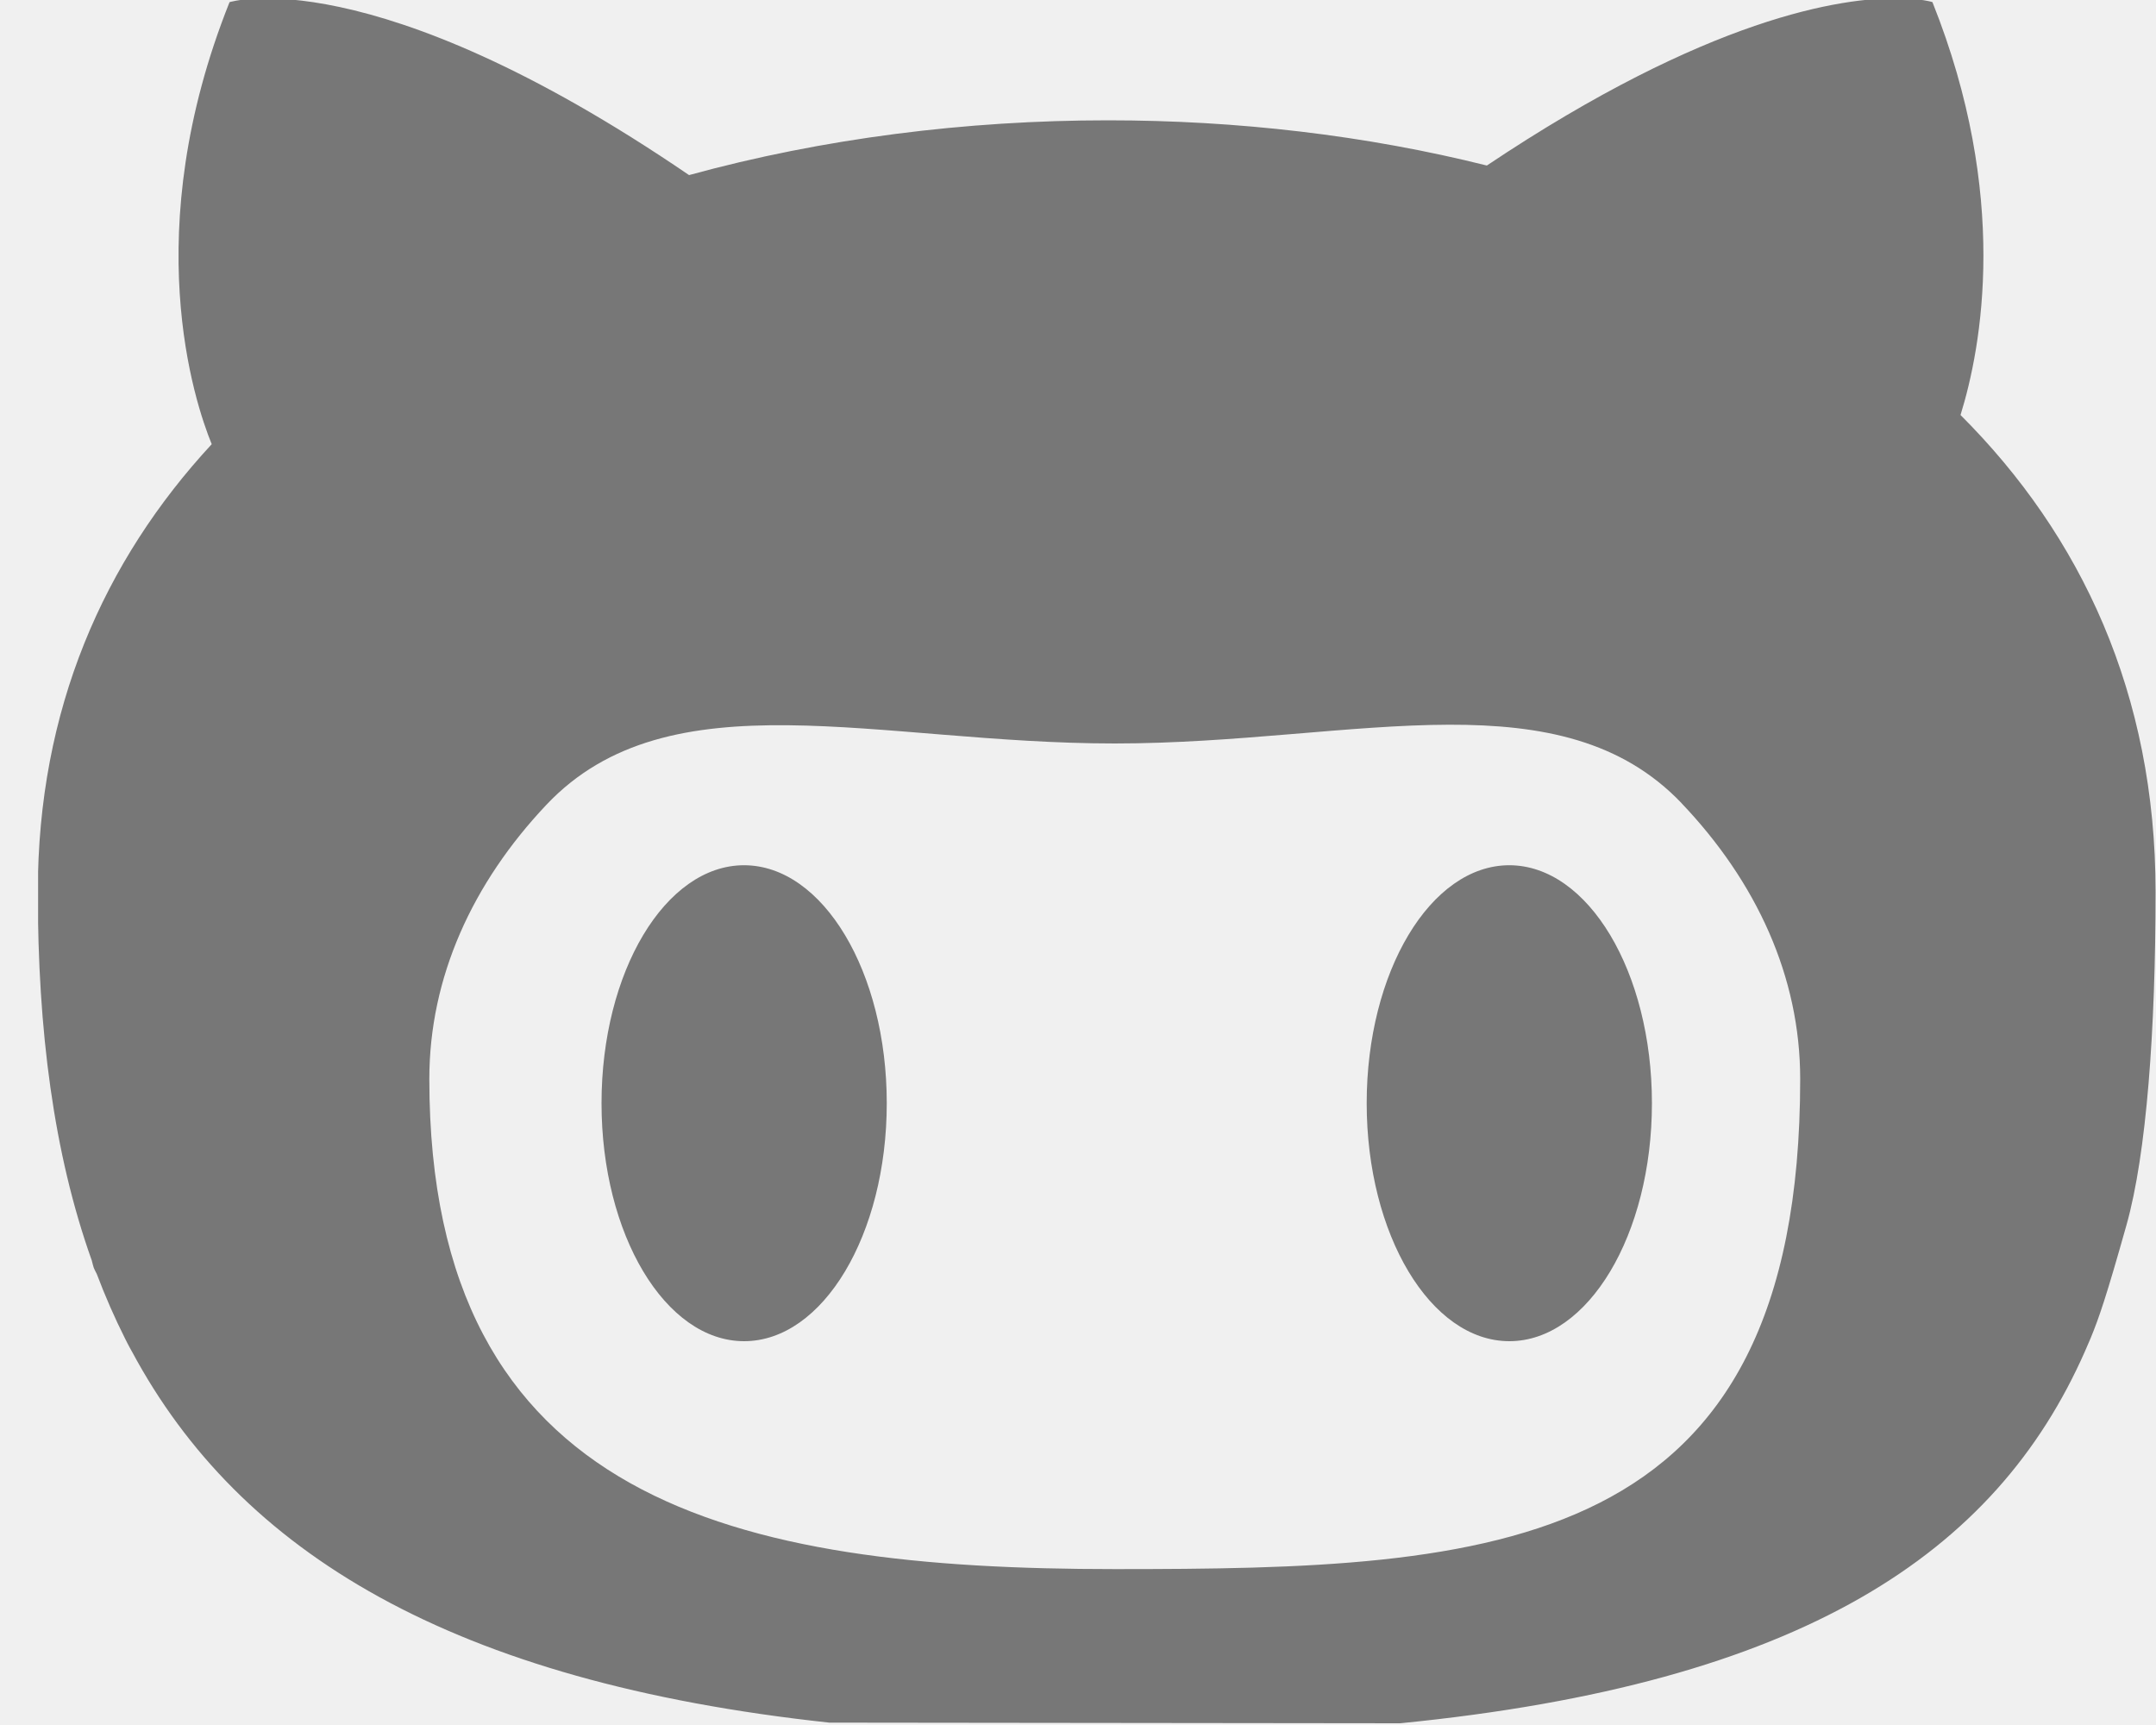
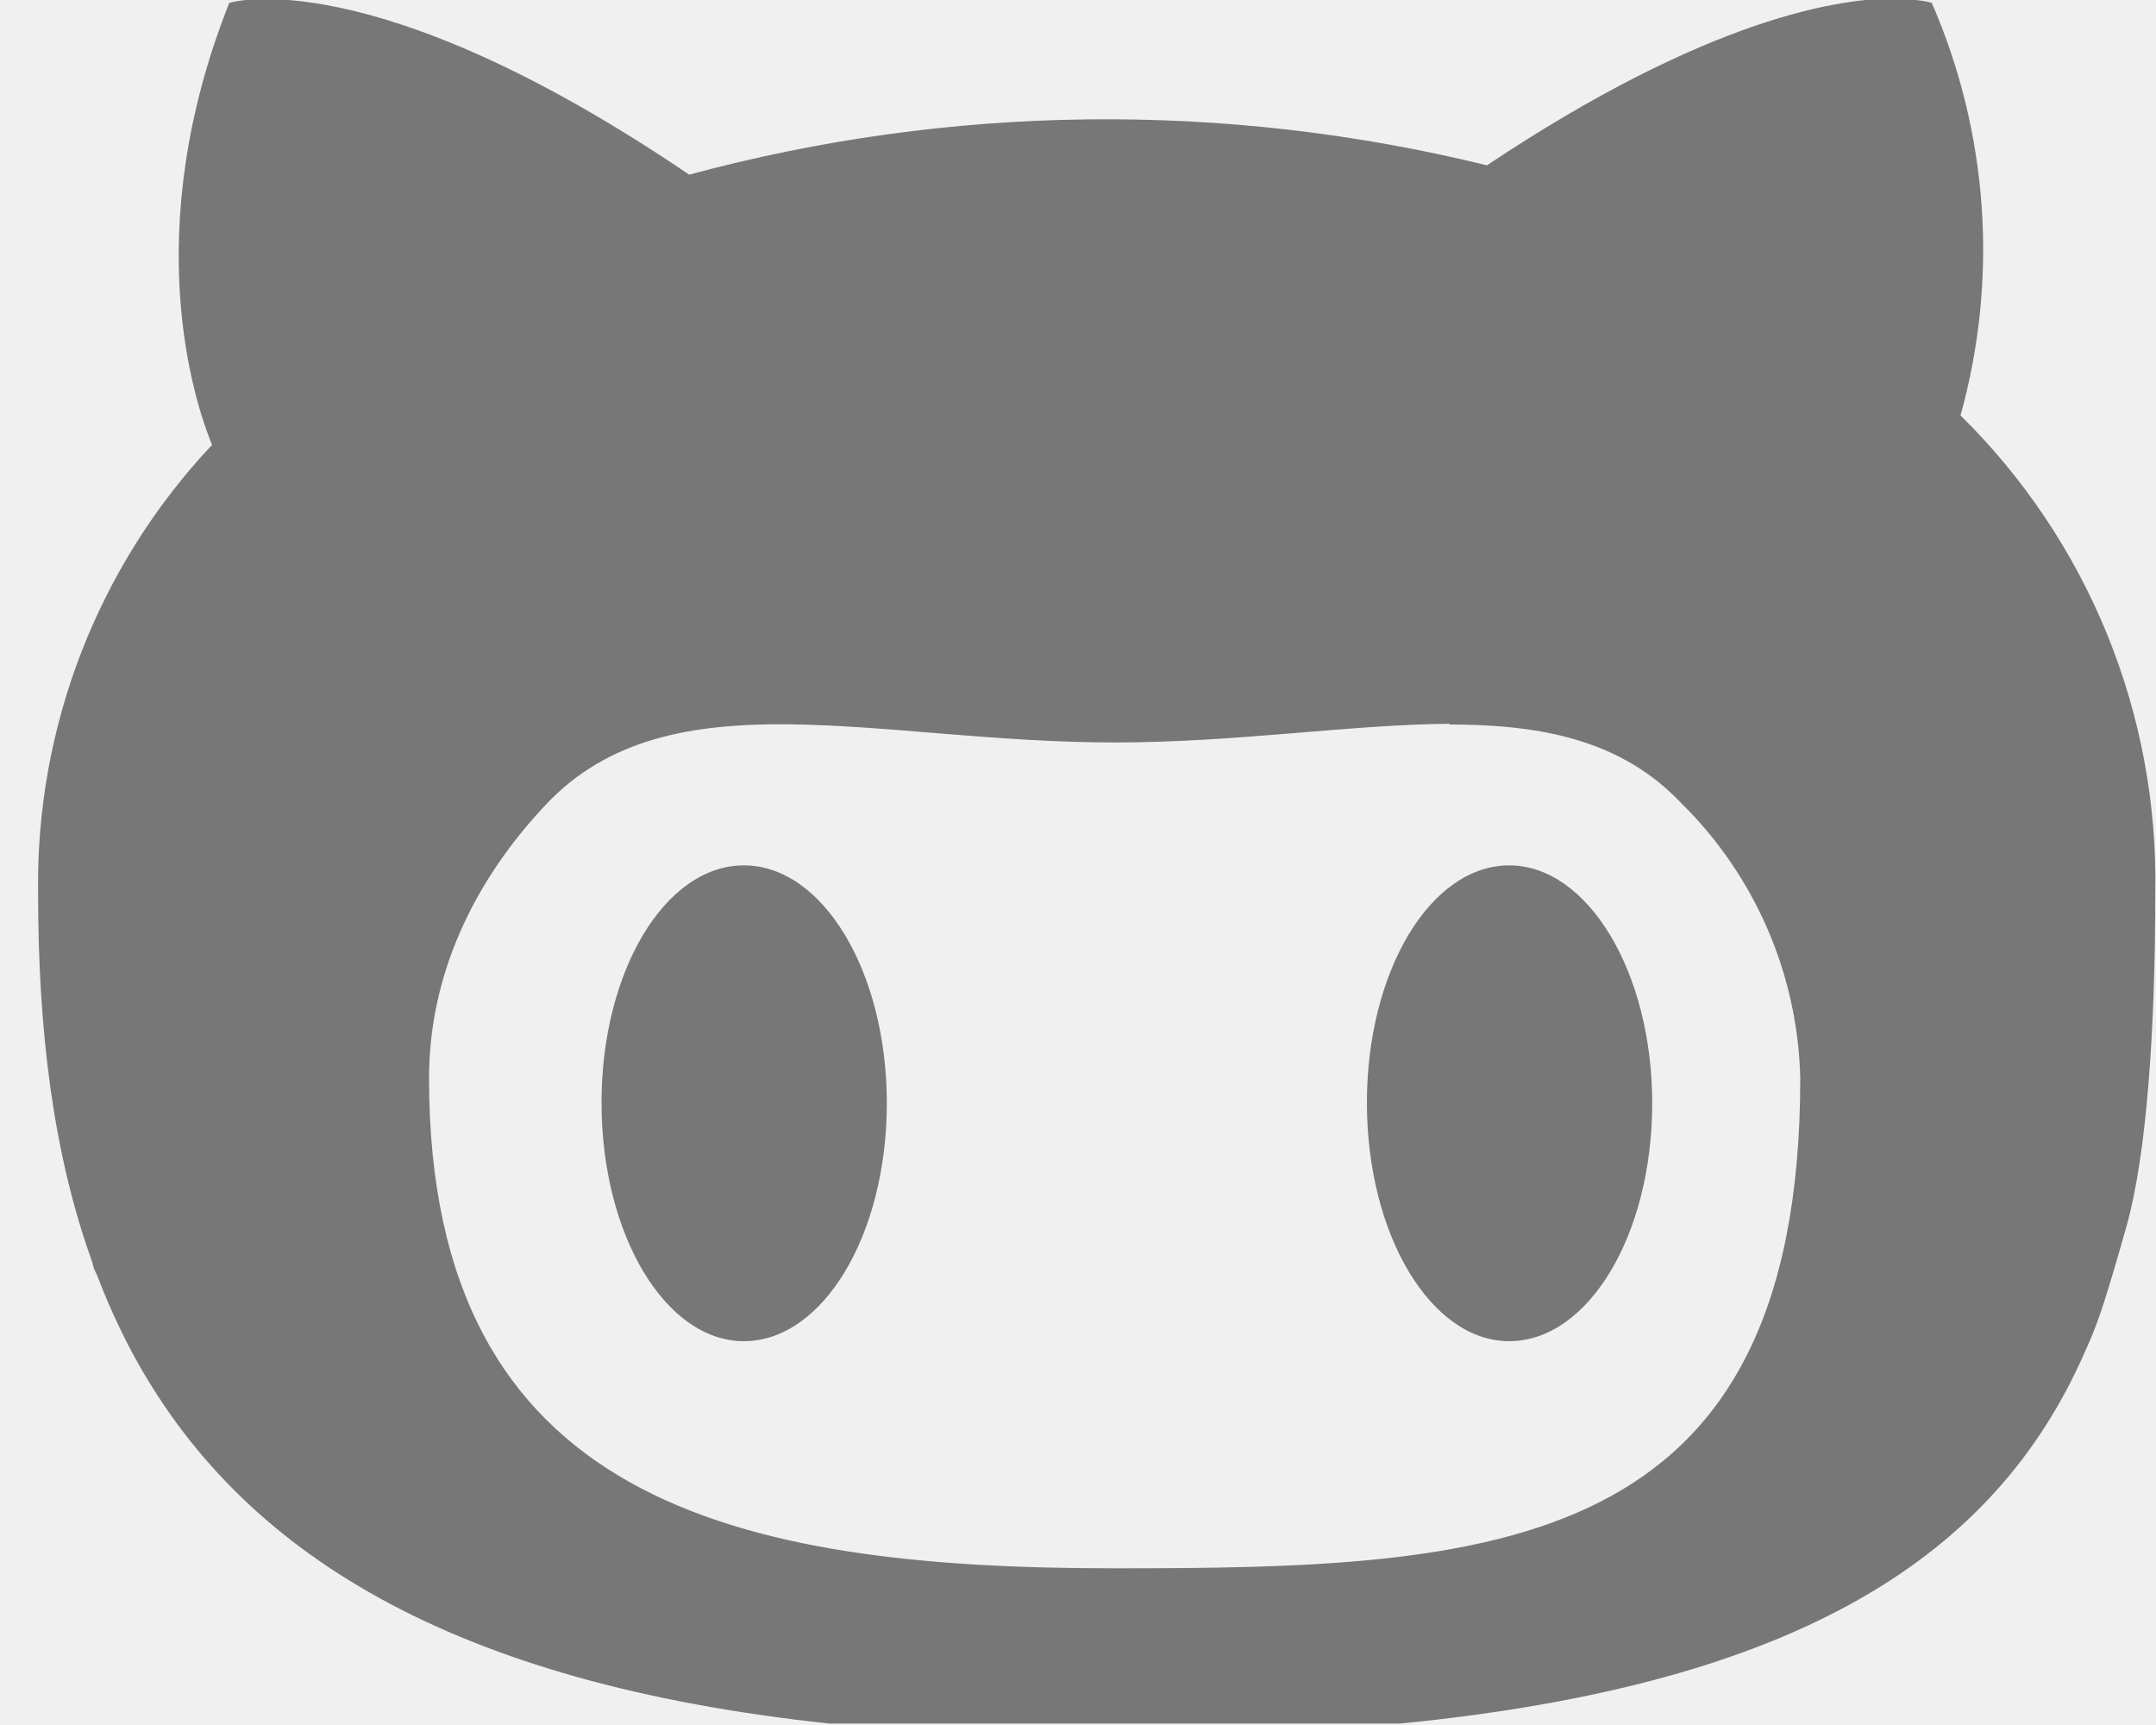
- <svg xmlns="http://www.w3.org/2000/svg" width="30" height="24" viewBox="0 0 30 24" fill="none">
-   <g clip-path="url(#clip0_533_6)">
-     <path d="M26.426 -0.024C25.629 -0.035 23.779 0.235 20.689 2.303C19.005 1.882 17.214 1.674 15.419 1.674C13.444 1.674 11.449 1.925 9.588 2.436C5.152 -0.591 3.194 0.03 3.194 0.03C1.916 3.226 2.706 5.593 2.946 6.18C1.444 7.802 0.526 9.872 0.526 12.41C0.526 14.325 0.744 16.044 1.277 17.537C1.307 17.653 1.297 17.627 1.347 17.726C1.464 18.035 1.595 18.335 1.741 18.625C1.792 18.729 1.837 18.806 1.837 18.806C3.335 21.598 6.287 23.401 11.539 23.967L19.483 23.976C25.084 23.421 27.772 21.612 29.011 18.802L29.09 18.619C29.207 18.335 29.309 18.04 29.589 17.045C29.869 16.051 29.994 14.329 29.994 12.409C29.994 9.655 28.96 7.451 27.28 5.774C27.574 4.827 27.966 2.723 26.889 0.029C26.889 0.029 26.738 -0.019 26.426 -0.024L26.426 -0.024ZM20.166 10.083C21.459 10.08 22.567 10.303 23.399 11.175V11.176C24.44 12.269 25.049 13.588 25.049 15.011C25.049 21.65 20.778 21.831 15.511 21.831C10.243 21.831 5.974 20.911 5.974 15.011C5.974 13.598 6.574 12.286 7.602 11.198C9.317 9.383 12.219 10.344 15.511 10.344C17.201 10.344 18.789 10.086 20.166 10.083L20.166 10.083ZM10.354 12.038C9.258 12.038 8.37 13.52 8.37 15.349C8.37 17.178 9.258 18.66 10.354 18.66C11.45 18.66 12.339 17.178 12.339 15.349C12.339 13.521 11.45 12.04 10.354 12.038ZM21.002 12.038C19.906 12.038 19.017 13.52 19.017 15.349C19.017 17.178 19.906 18.66 21.002 18.66C22.098 18.66 22.986 17.178 22.986 15.349C22.986 13.521 22.098 12.04 21.002 12.038Z" fill="#777777" />
+ <svg xmlns="http://www.w3.org/2000/svg" width="30" height="24" fill="none">
+   <g clip-path="url(#a)">
+     <path fill="#777" d="M26.43-.02c-.8-.02-2.65.26-5.74 2.32a22.23 22.23 0 0 0-11.1.13C5.15-.58 3.19.04 3.19.04c-1.27 3.2-.48 5.56-.24 6.15a8.91 8.91 0 0 0-2.42 6.23c0 1.92.21 3.63.75 5.13.03.11.02.09.07.19a9.29 9.29 0 0 0 .49 1.08c1.5 2.79 4.45 4.6 9.7 5.16h7.94c5.6-.55 8.3-2.36 9.53-5.17l.08-.18c.12-.29.22-.58.5-1.57.28-1 .4-2.72.4-4.64a9.08 9.08 0 0 0-2.71-6.64 8.6 8.6 0 0 0-.4-5.74s-.14-.05-.45-.05Zm-6.26 10.1c1.29 0 2.4.22 3.23 1.1A5.55 5.55 0 0 1 25.05 15c0 6.64-4.27 6.82-9.54 6.82s-9.54-.92-9.54-6.82c0-1.41.6-2.72 1.63-3.81 1.72-1.82 4.62-.86 7.91-.86 1.7 0 3.28-.25 4.66-.26Zm-9.82 1.96c-1.1 0-1.98 1.48-1.98 3.3 0 1.84.89 3.32 1.98 3.32 1.1 0 1.99-1.48 1.99-3.31s-.89-3.31-1.99-3.31Zm10.65 0c-1.1 0-1.98 1.48-1.98 3.3 0 1.84.89 3.32 1.98 3.32 1.1 0 1.99-1.48 1.99-3.31s-.9-3.31-1.99-3.31Z" />
  </g>
  <defs>
-     <clipPath id="clip0_533_6">
-       <rect width="29.47" height="24" fill="white" transform="translate(0.530273)" />
+     <clipPath id="a">
+       <path fill="#fff" d="M.53 0H30v24H.53z" />
    </clipPath>
  </defs>
</svg>
